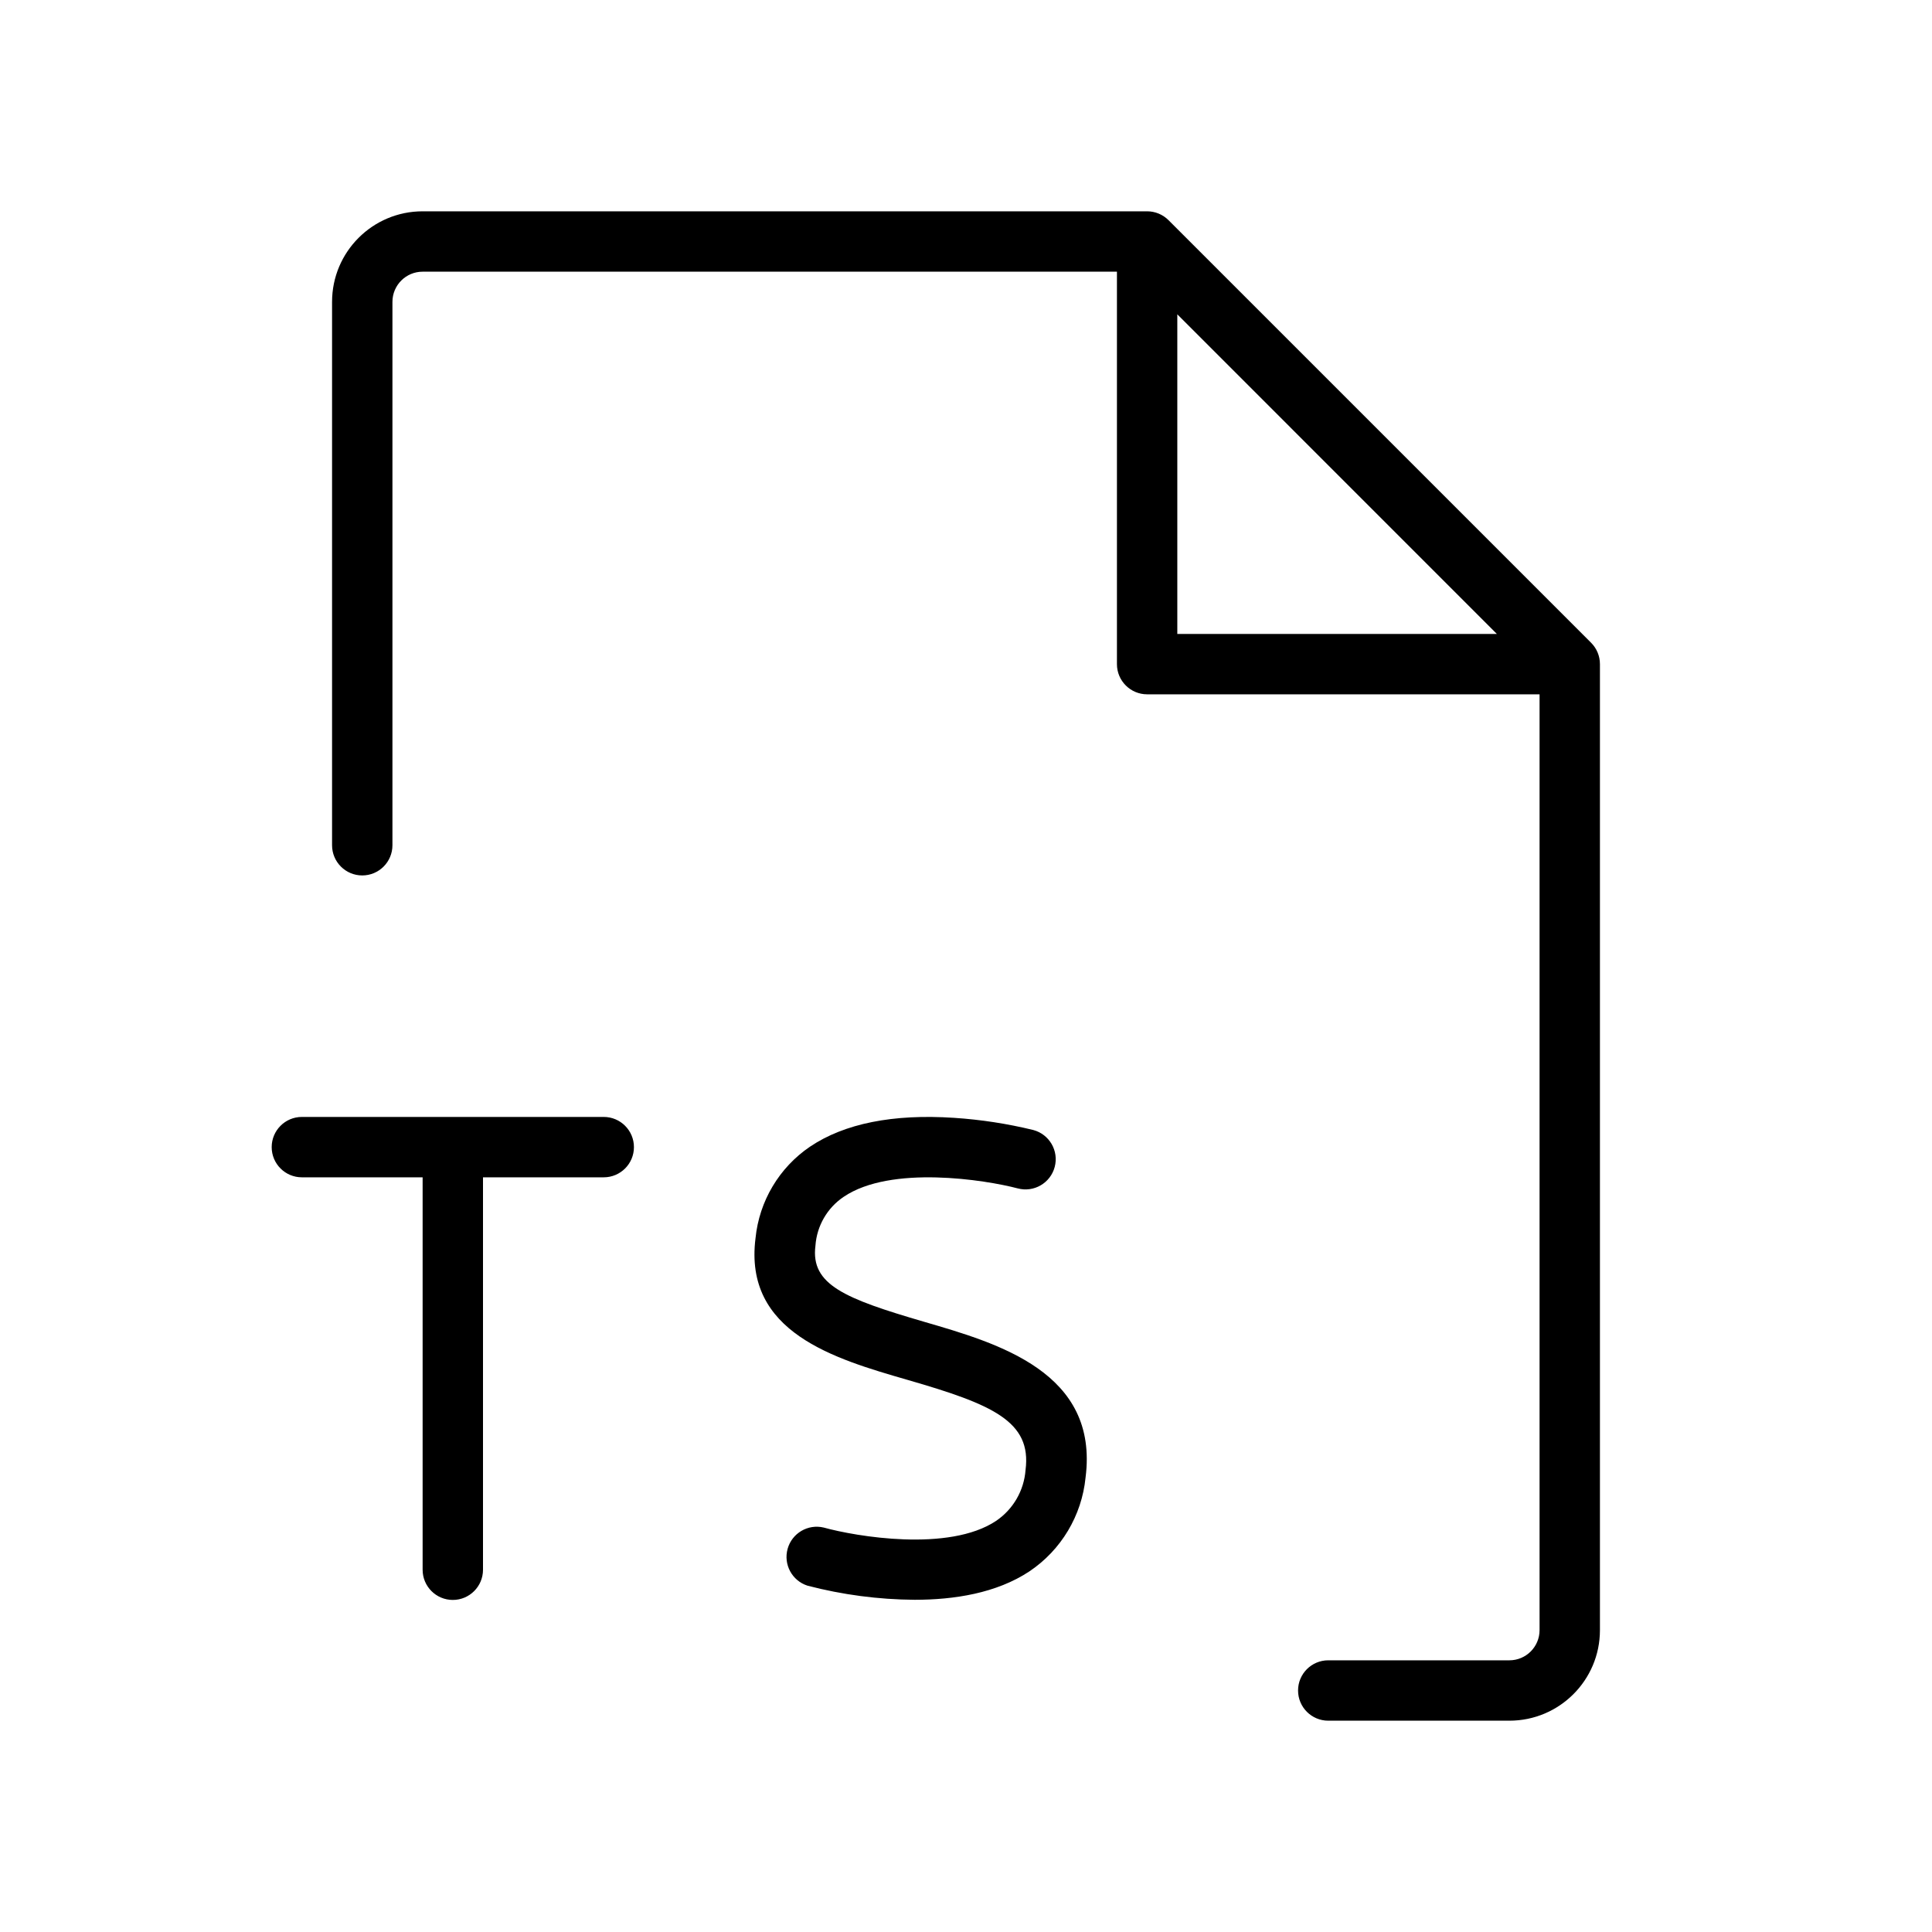
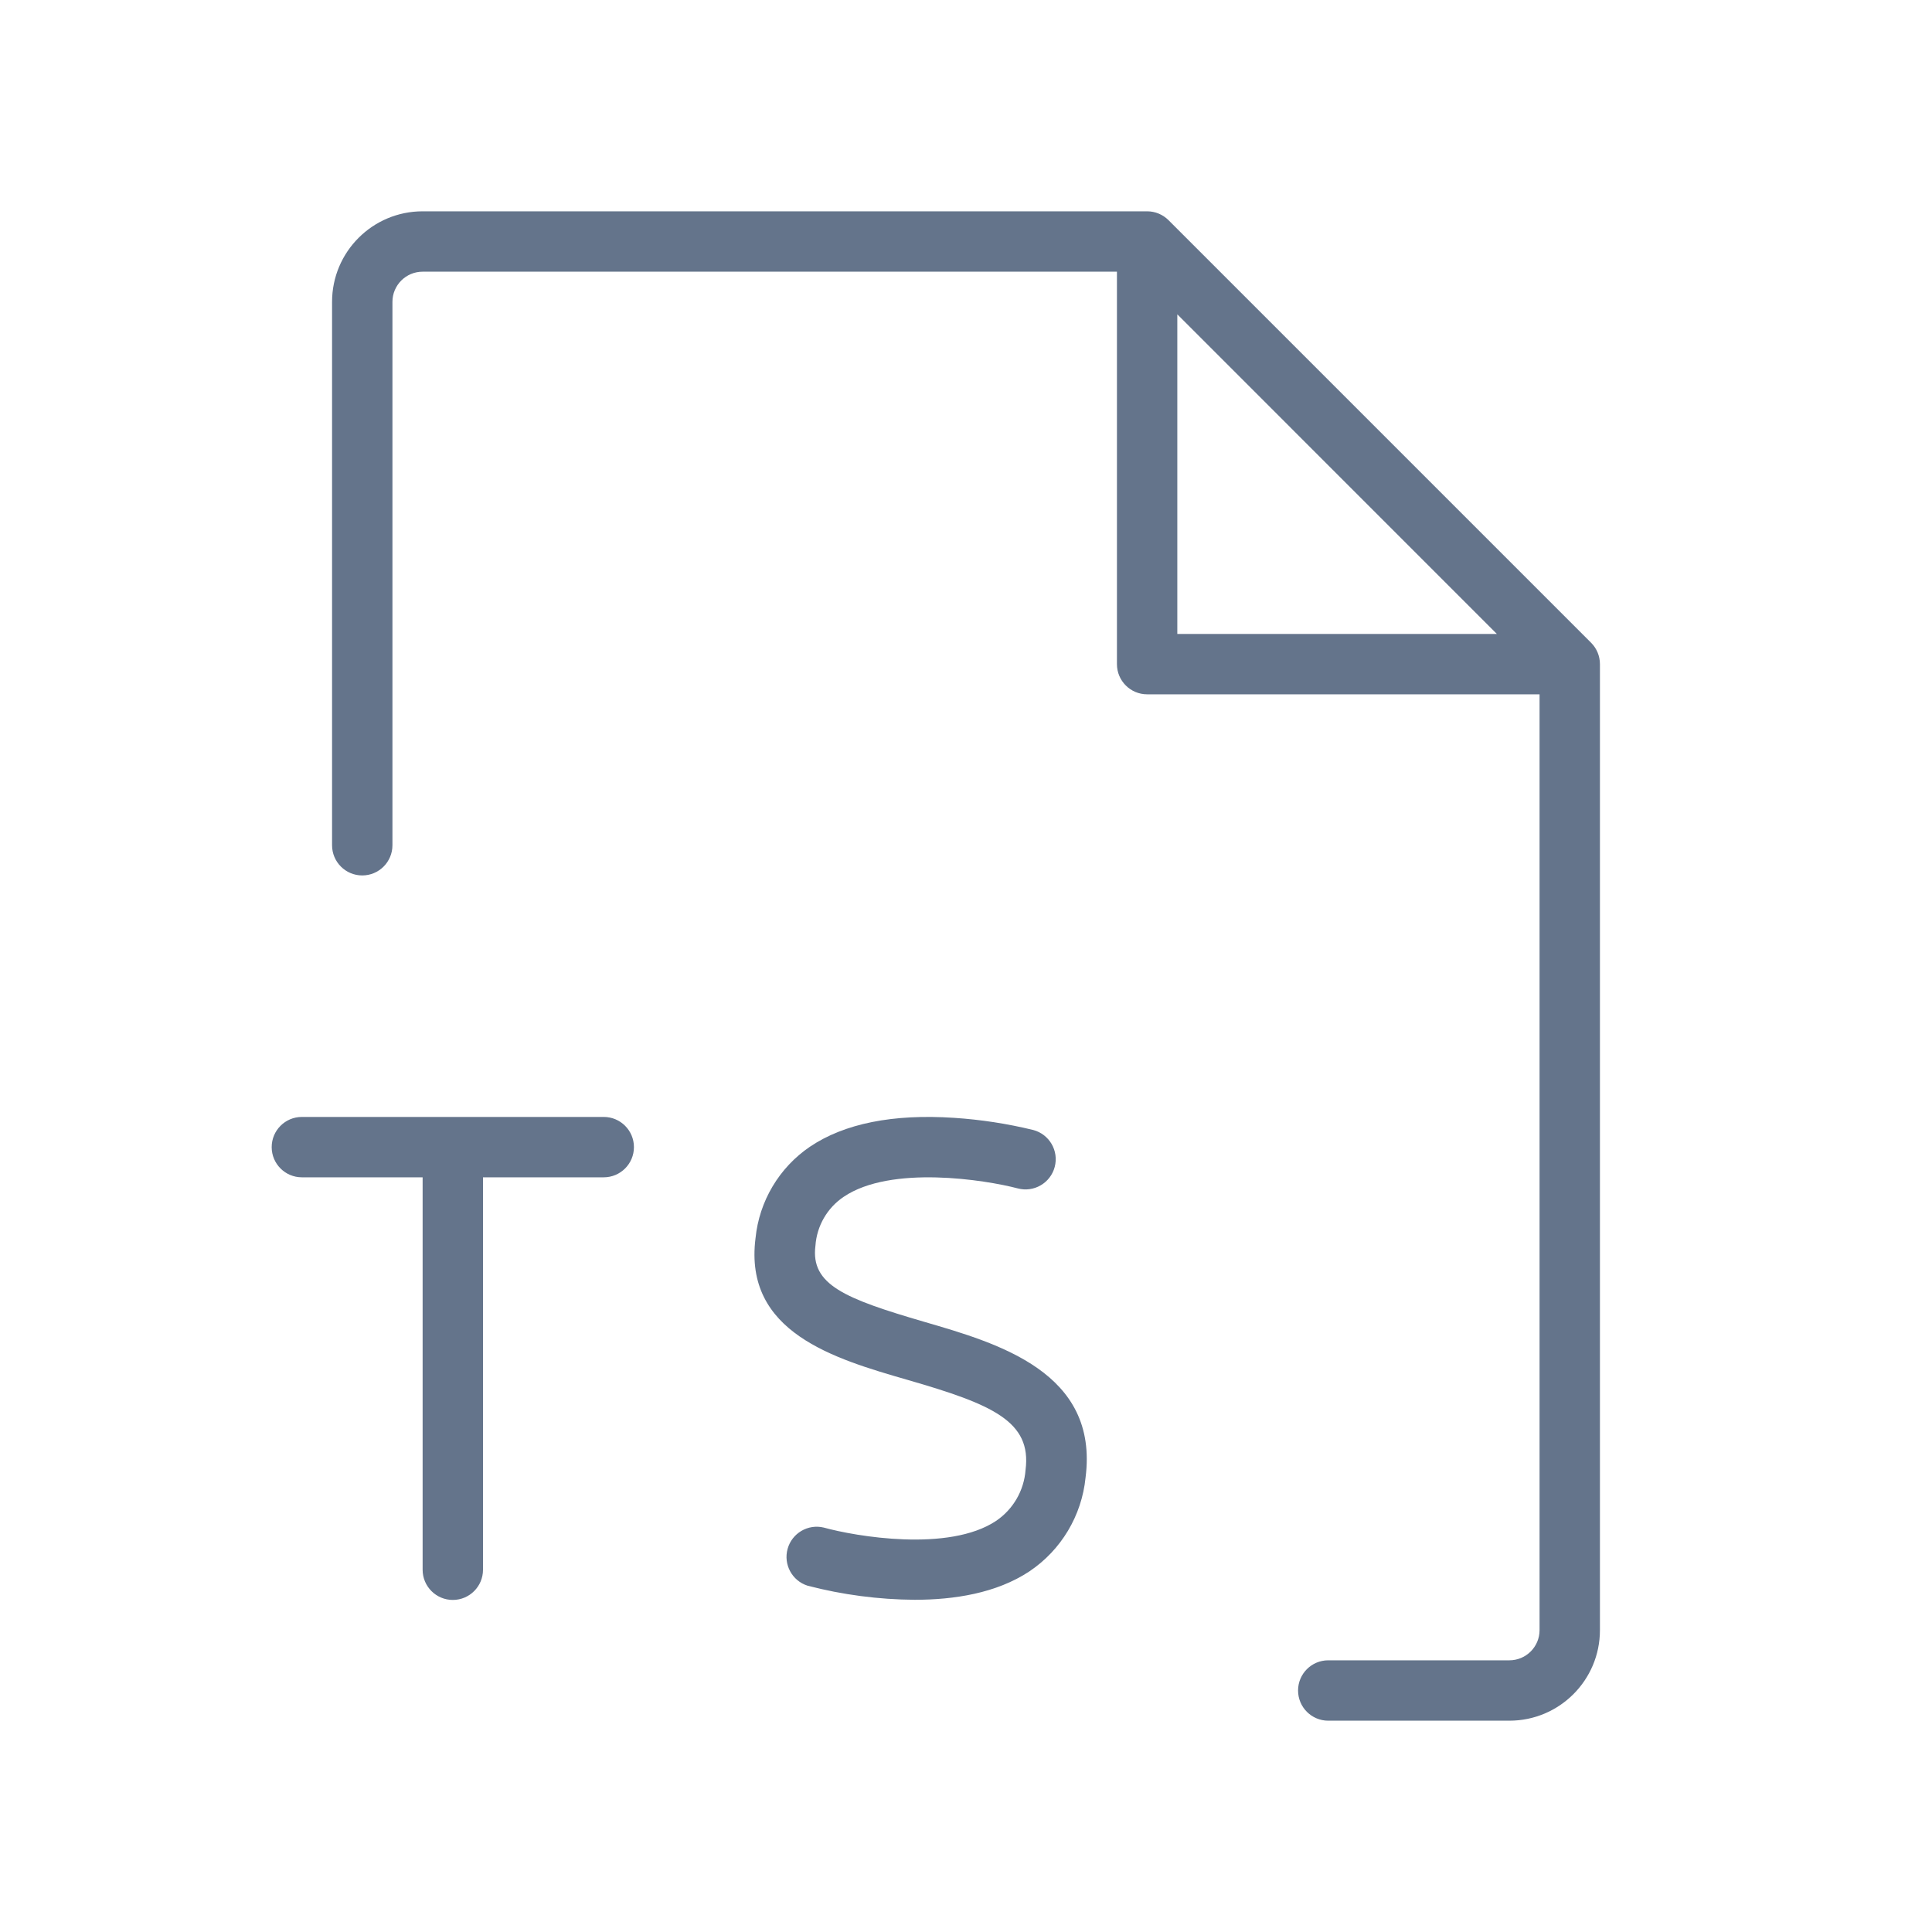
- <svg xmlns="http://www.w3.org/2000/svg" viewBox="0 0 256 256" fill="currentColor">
+ <svg xmlns="http://www.w3.org/2000/svg" viewBox="0 0 256 256" fill="#64748B">
  <path d="M210.83,85.17l-56-56A4,4,0,0,0,152,28H56A12,12,0,0,0,44,40v72a4,4,0,0,0,8,0V40a4,4,0,0,1,4-4h92V88a4,4,0,0,0,4,4h52V216a4,4,0,0,1-4,4H176a4,4,0,0,0,0,8h24a12,12,0,0,0,12-12V88A4,4,0,0,0,210.83,85.17ZM156,41.65,198.34,84H156ZM143.84,195.8a17,17,0,0,1-7.43,12.41c-4.39,2.91-10,3.77-15.22,3.77A57.89,57.89,0,0,1,107,210.11a4,4,0,0,1,2.15-7.7c4.22,1.17,16.56,3.29,22.83-.88a8.94,8.94,0,0,0,3.91-6.75c.83-6.45-4.38-8.69-15.64-11.94-9.68-2.8-21.72-6.28-20.14-18.77a16.66,16.66,0,0,1,7.22-12.13c4.56-3.07,11-4.36,19.1-3.82a61.33,61.33,0,0,1,10.48,1.61,4,4,0,0,1-2.05,7.74c-4.29-1.13-16.81-3.12-23.06,1.11a8.51,8.51,0,0,0-3.75,6.49c-.66,5.17,3.89,7,14.42,10.08C132.26,178,145.64,181.84,143.84,195.8ZM84,152a4,4,0,0,1-4,4H64v52a4,4,0,0,1-8,0V156H40a4,4,0,0,1,0-8H80A4,4,0,0,1,84,152Z" />
</svg>
